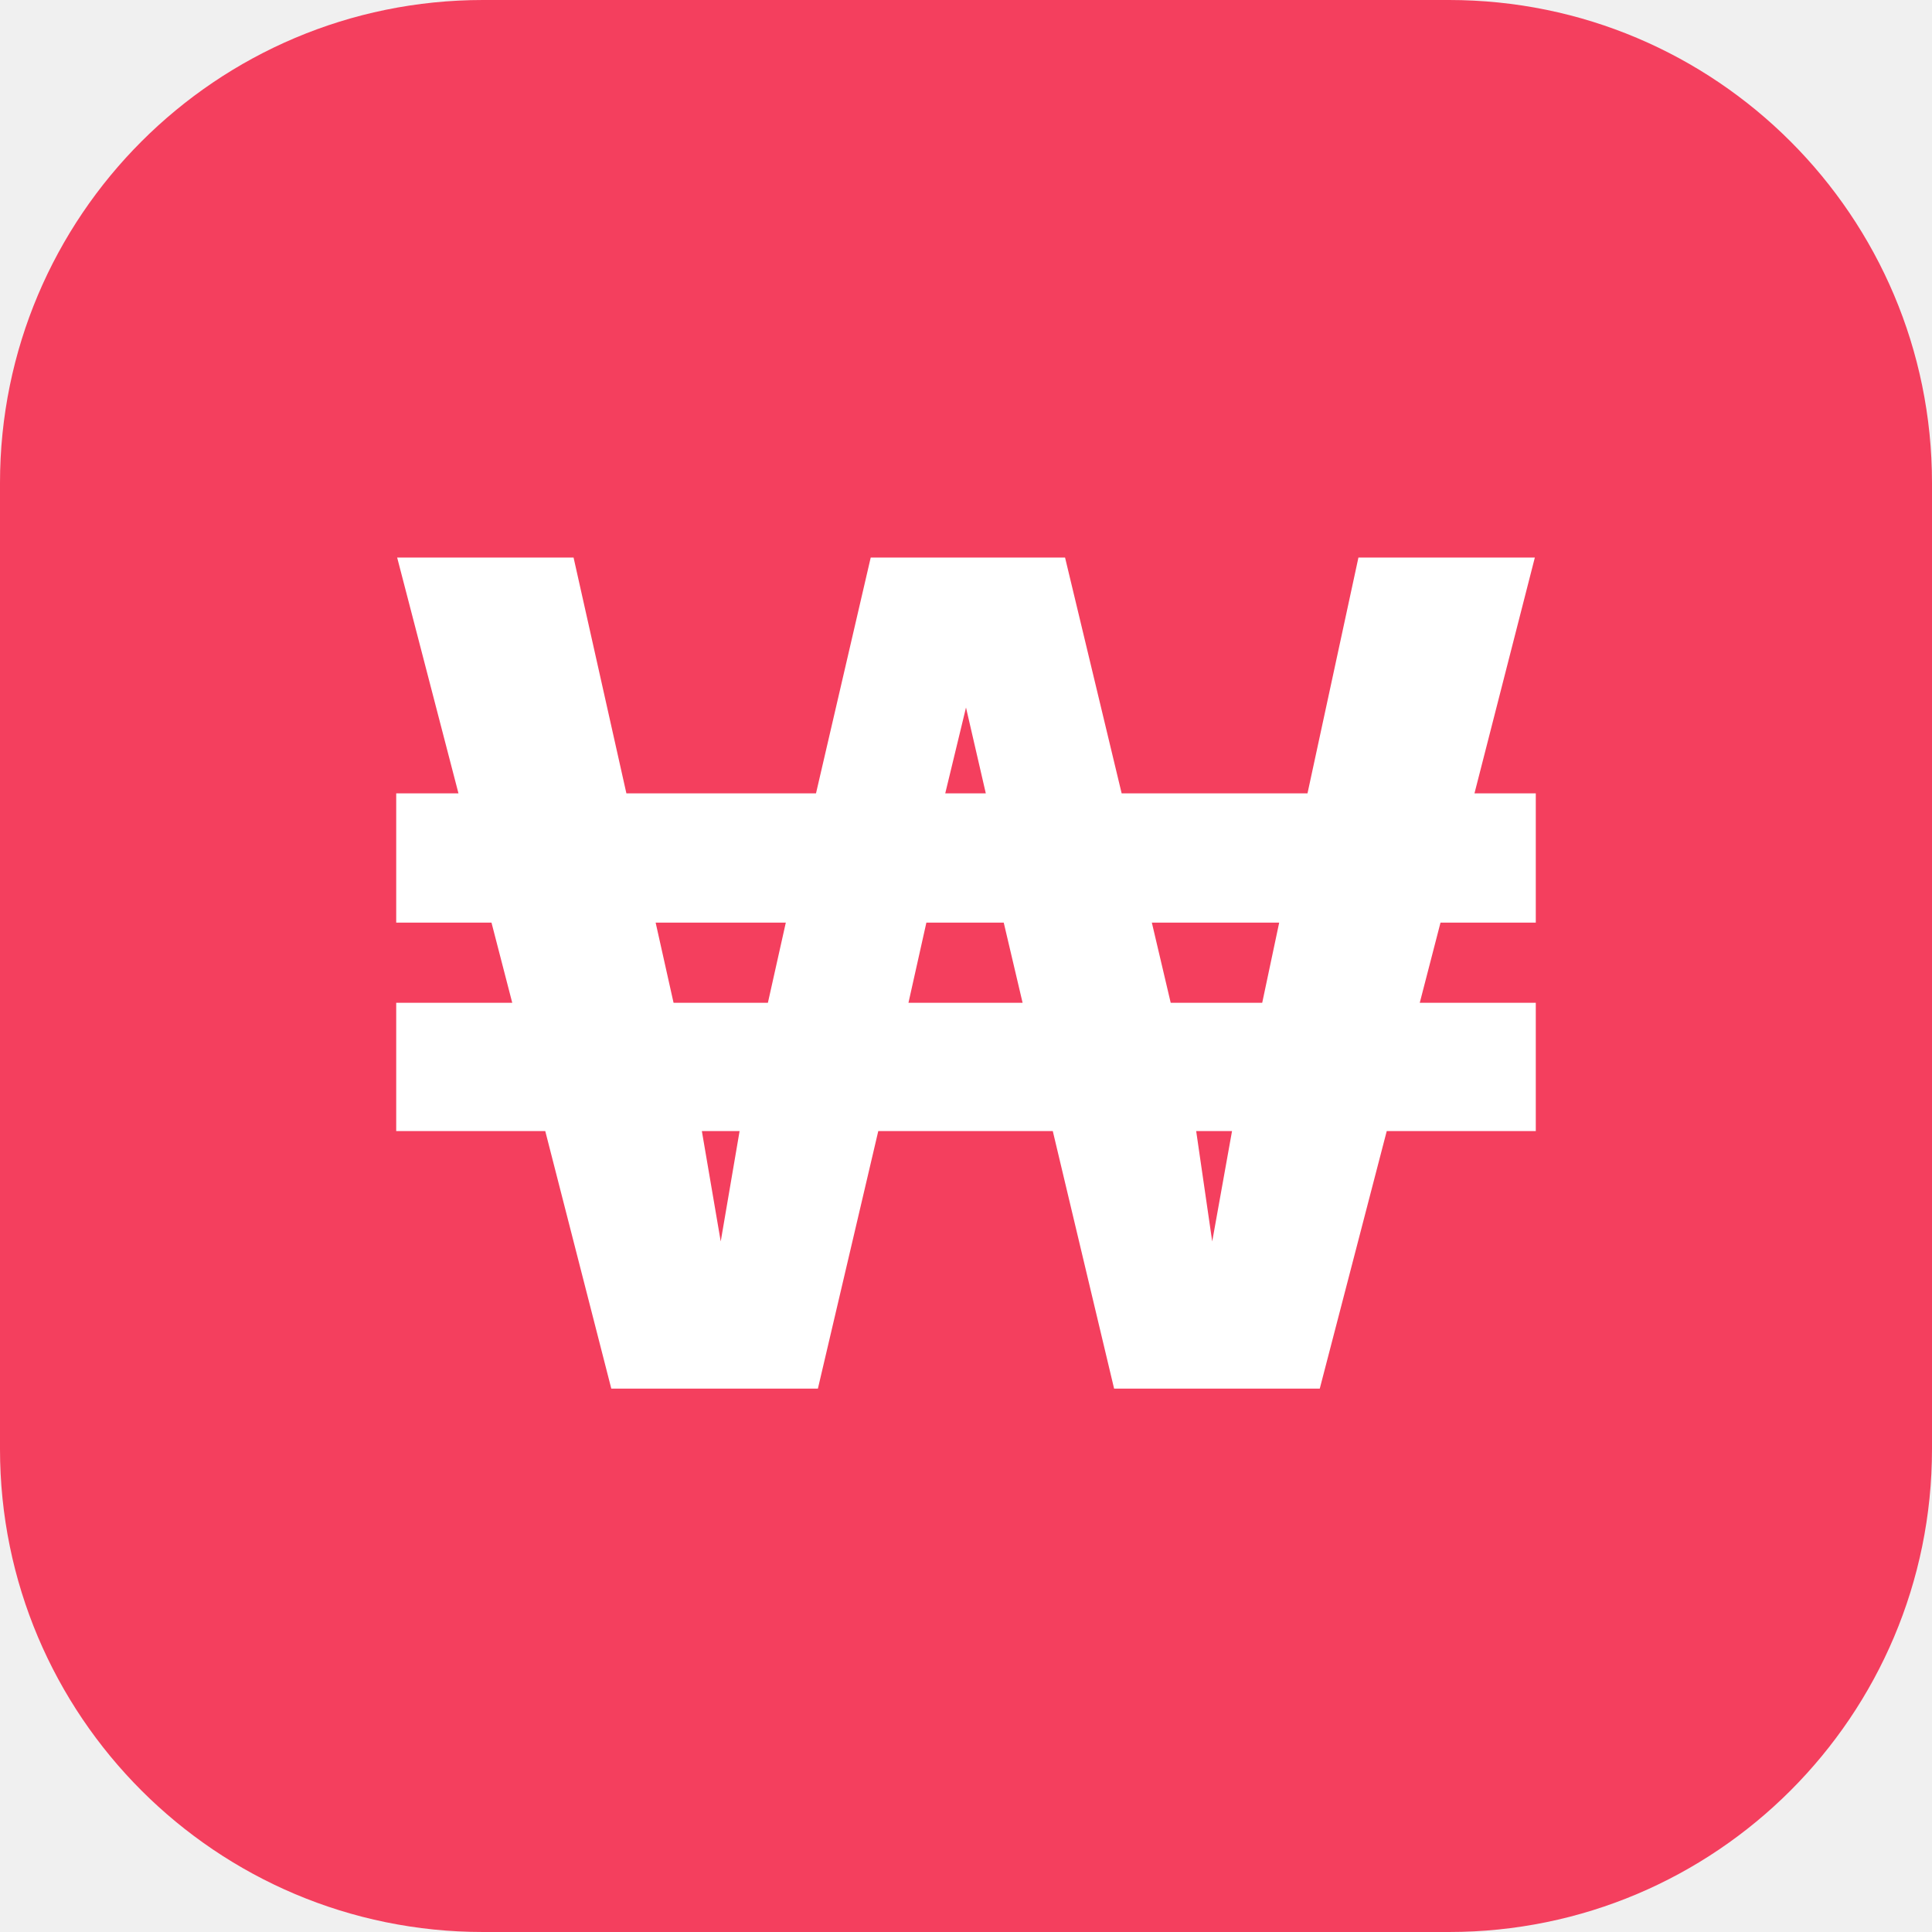
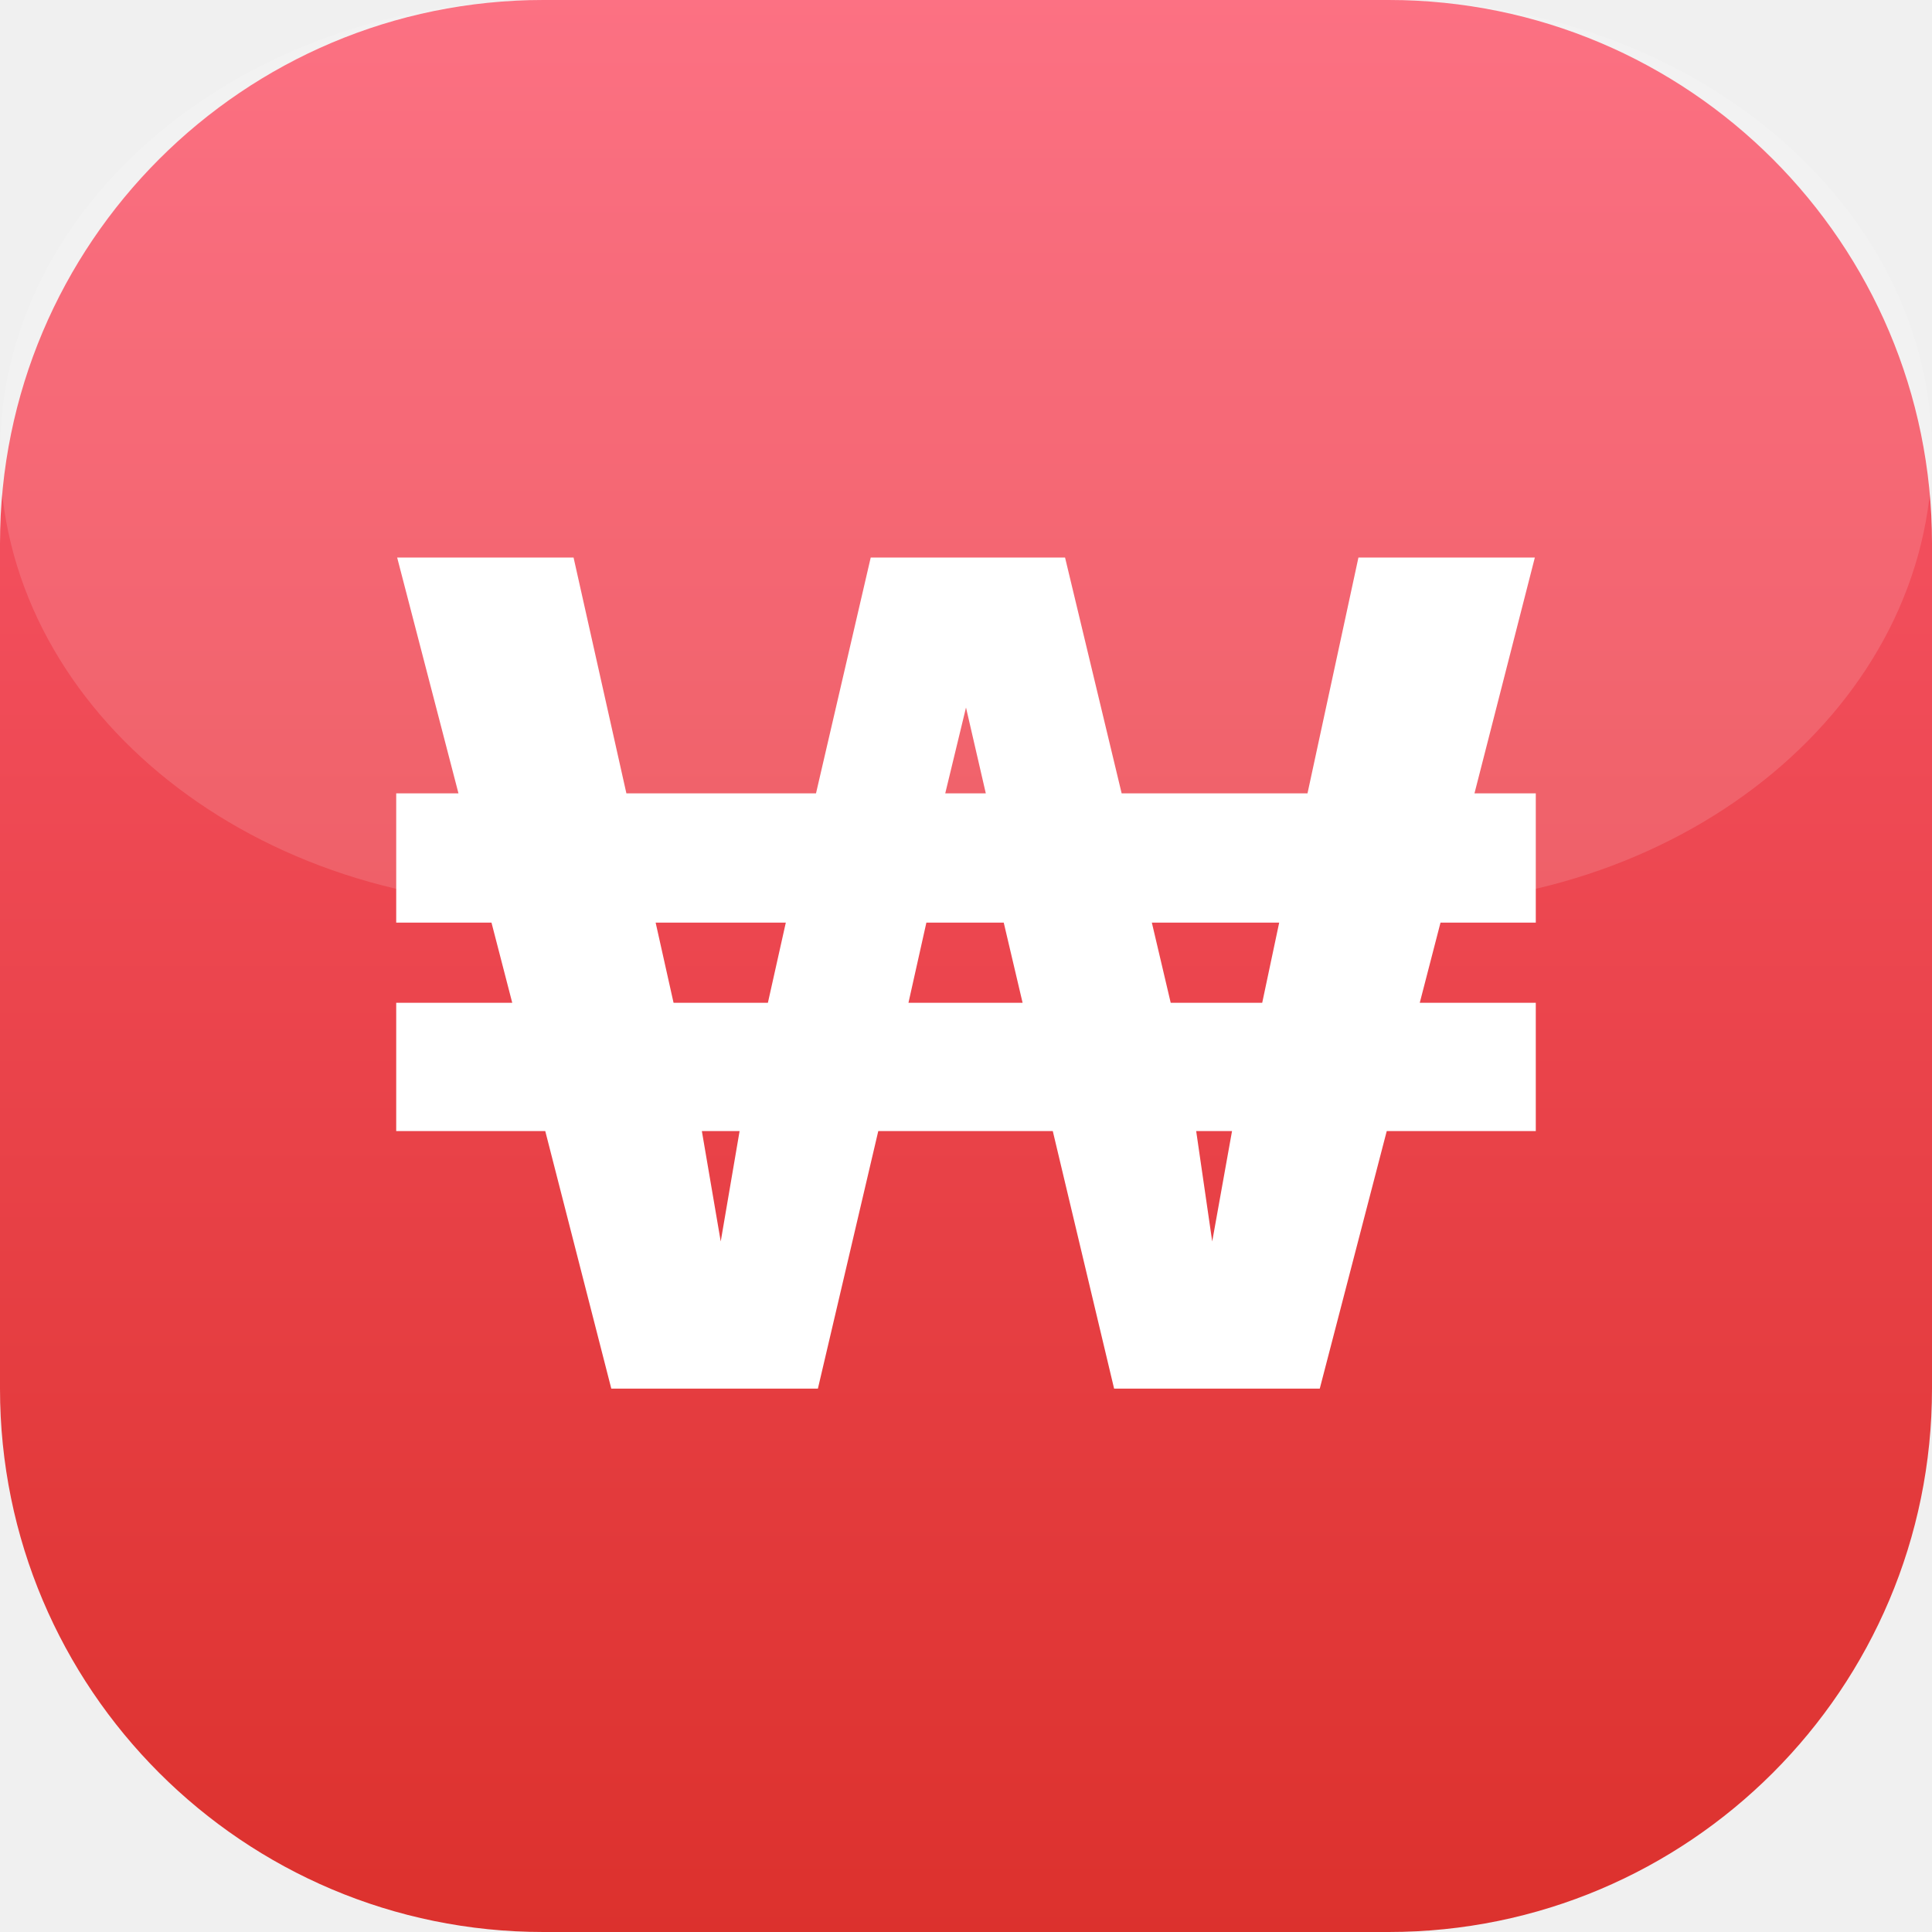
<svg xmlns="http://www.w3.org/2000/svg" viewBox="0 0 32 32" width="32" height="32">
-   <rect width="32" height="32" rx="8" fill="#f43f5e" />
+   <defs>
+     <linearGradient id="g" x1="0" y1="0" x2="0" y2="1">
+       <stop offset="0" stop-color="#fb5a6f" />
+       <stop offset="1" stop-color="#dc312d" />
+     </linearGradient>
+   </defs>
+   <rect width="32" height="32" rx="9" fill="url(#g)" />
+   <rect x="0" y="0" width="32" height="15" rx="9" fill="#ffffff" opacity="0.14" />
  <text x="16" y="23" text-anchor="middle" font-family="Arial, Helvetica, sans-serif" font-size="20" font-weight="800" fill="#ffffff">₩</text>
</svg>
